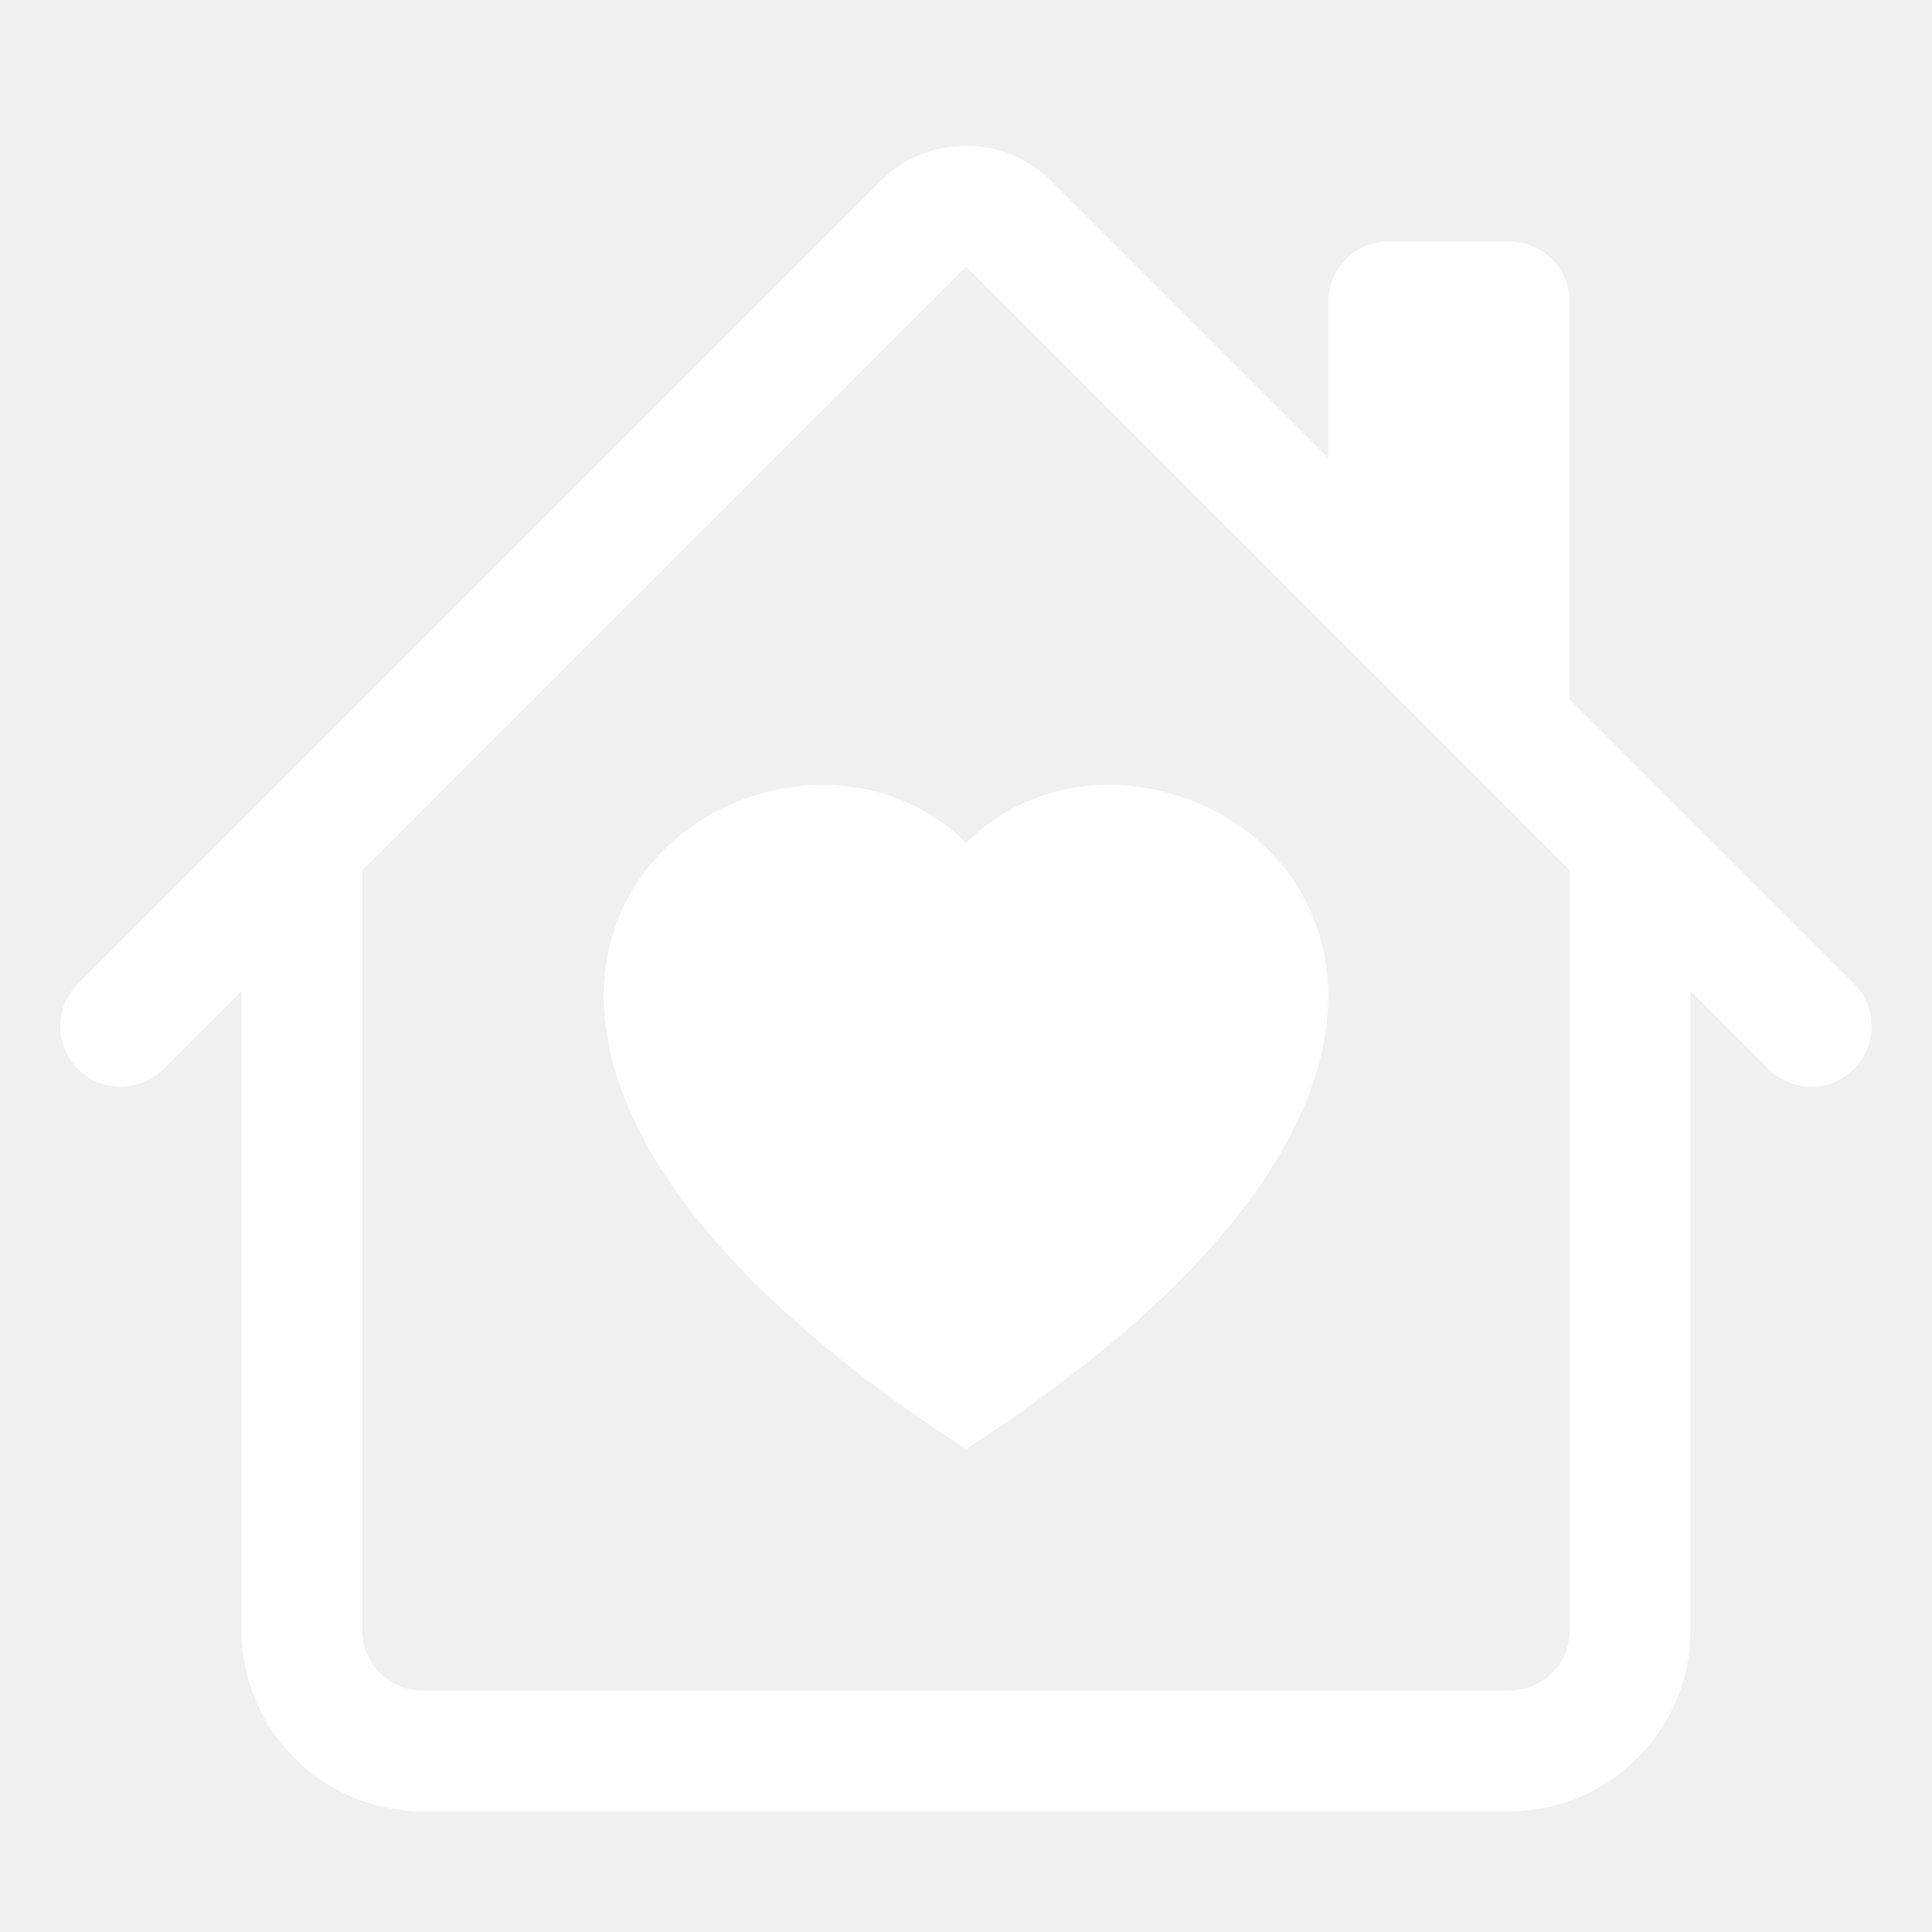
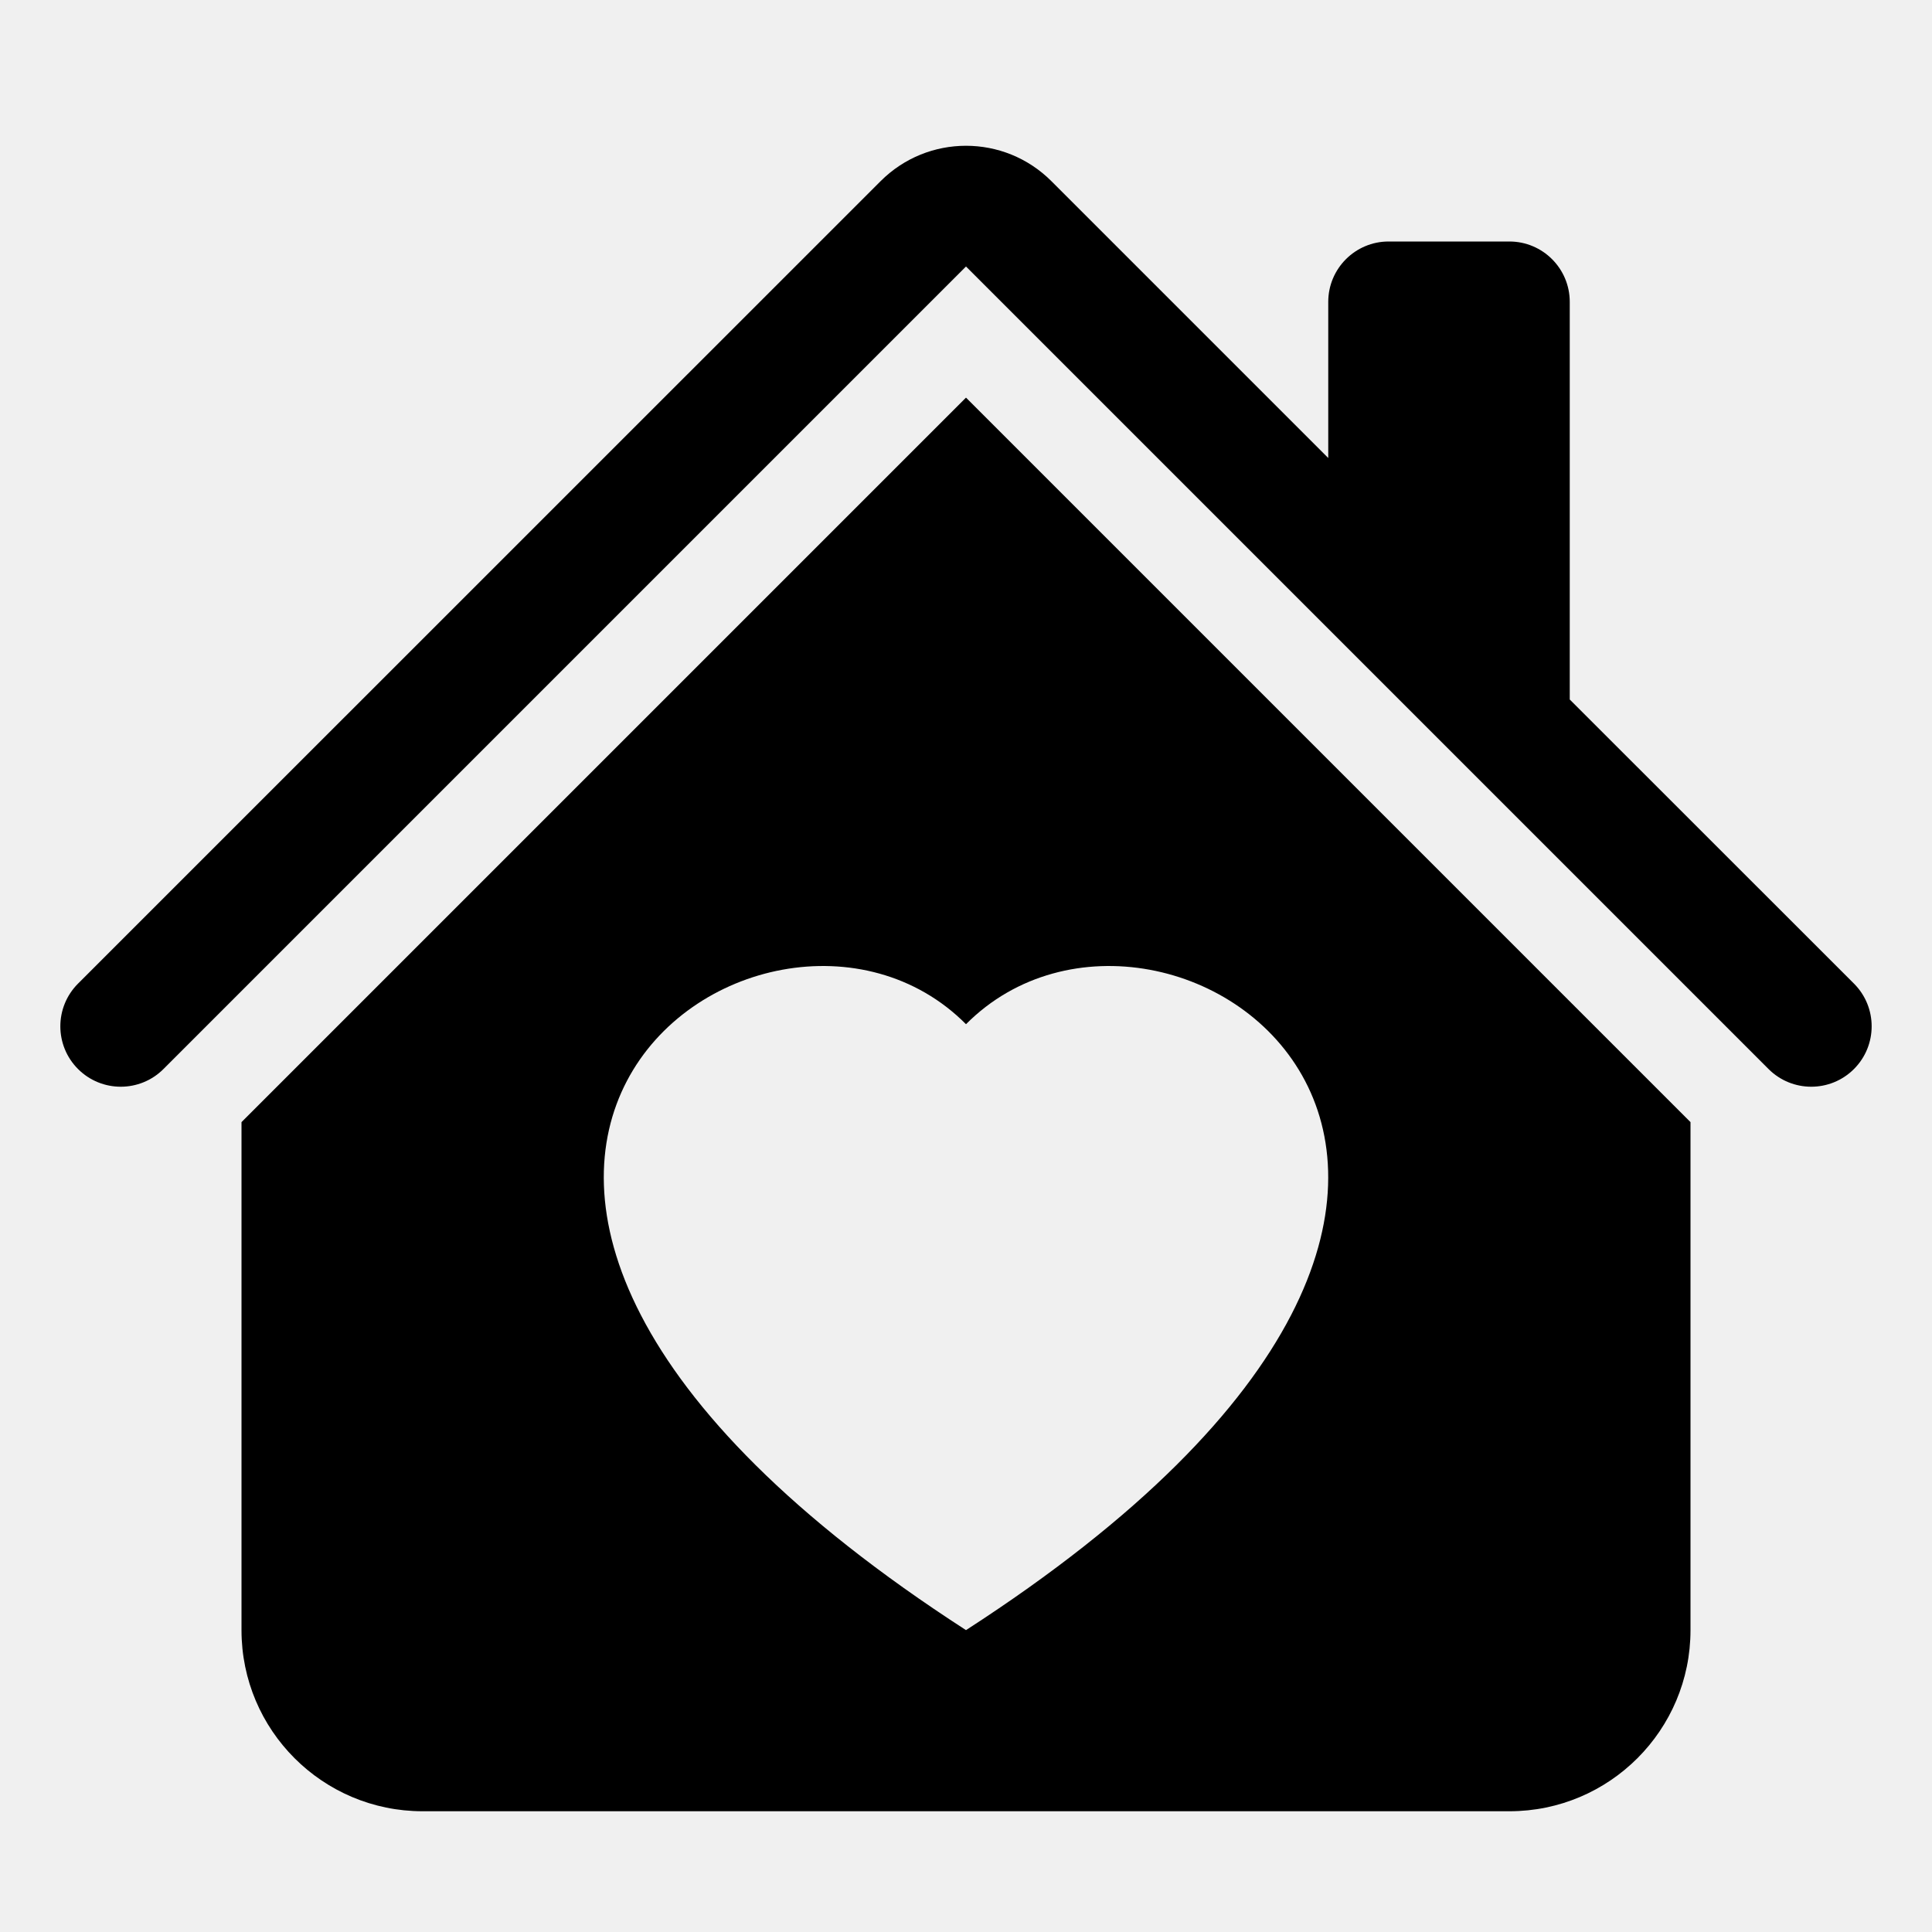
- <svg xmlns="http://www.w3.org/2000/svg" width="1.4em" height="1.4em" viewBox="0 0 16 16">
-   <g fill="#fff">
-     <path d="M8 6.982C9.664 5.309 13.825 8.236 8 12C2.175 8.236 6.336 5.309 8 6.982" />
-     <path d="M8.707 1.5a1 1 0 0 0-1.414 0L.646 8.146a.5.5 0 0 0 .708.707L2 8.207V13.5A1.5 1.5 0 0 0 3.5 15h9a1.5 1.5 0 0 0 1.5-1.5V8.207l.646.646a.5.5 0 0 0 .708-.707L13 5.793V2.5a.5.5 0 0 0-.5-.5h-1a.5.5 0 0 0-.5.5v1.293zM13 7.207V13.5a.5.5 0 0 1-.5.5h-9a.5.5 0 0 1-.5-.5V7.207l5-5z" />
-   </g>
+ <svg xmlns="http://www.w3.org/2000/svg" width="16" height="16" fill="currentColor" class="bi bi-house-heart-fill" viewBox="0 0 16 16">
+   <path d="M7.293 1.5a1 1 0 0 1 1.414 0L11 3.793V2.5a.5.5 0 0 1 .5-.5h1a.5.5 0 0 1 .5.5v3.293l2.354 2.353a.5.5 0 0 1-.708.707L8 2.207 1.354 8.853a.5.5 0 1 1-.708-.707z" />
+   <path d="m14 9.293-6-6-6 6V13.5A1.5 1.5 0 0 0 3.5 15h9a1.5 1.5 0 0 0 1.5-1.5zm-6-.811c1.664-1.673 5.825 1.254 0 5.018-5.825-3.764-1.664-6.691 0-5.018" />
</svg>
